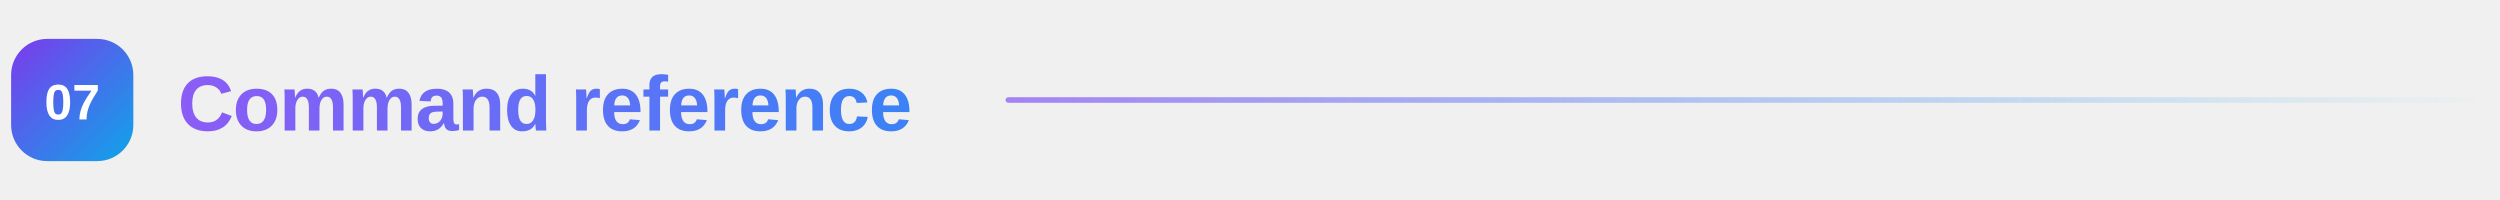
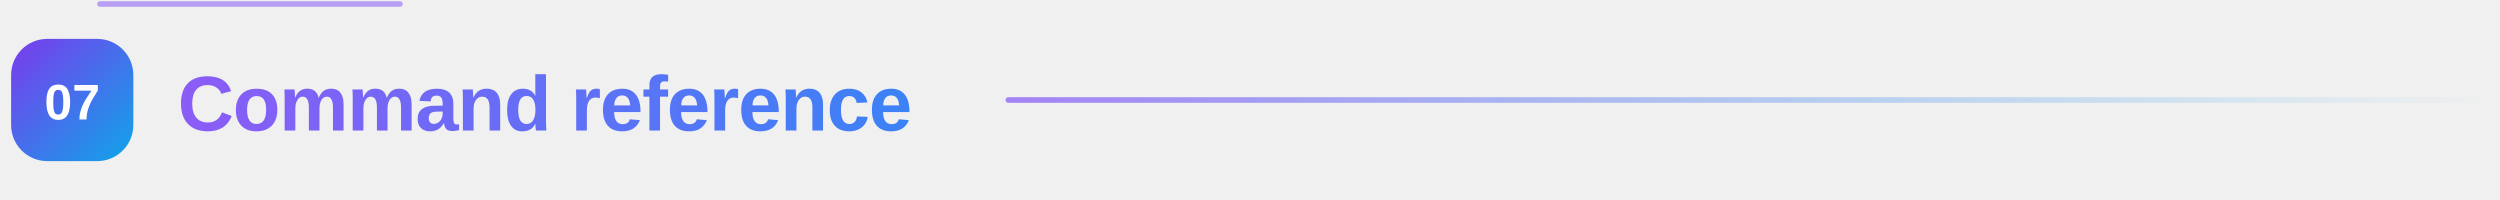
- <svg xmlns="http://www.w3.org/2000/svg" width="900" height="72" viewBox="0 0 900 72" role="img" aria-label="Command reference">
+ <svg xmlns="http://www.w3.org/2000/svg" width="900" height="72" viewBox="0 0 900 72" role="img" aria-label="Command reference" data-readme-motion="subtle">
  <defs>
    <linearGradient id="g" x1="0" y1="0" x2="1" y2="1">
      <stop offset="0" stop-color="#7c3aed" />
      <stop offset="1" stop-color="#0ea5e9" />
    </linearGradient>
    <linearGradient id="t" x1="0" y1="0" x2="1" y2="0">
      <stop offset="0" stop-color="#8b5cf6" />
      <stop offset="1" stop-color="#3b82f6" />
    </linearGradient>
    <linearGradient id="l" x1="0" y1="0" x2="1" y2="0">
      <stop offset="0" stop-color="#8b5cf6" stop-opacity="0.75" />
      <stop offset="1" stop-color="#0ea5e9" stop-opacity="0" />
    </linearGradient>
    <style>text { font-family: "Segoe UI", -apple-system, BlinkMacSystemFont, "Helvetica Neue", Arial, sans-serif; }</style>
  </defs>
  <rect x="4" y="14" width="44" height="44" rx="13" fill="url(#g)" />
  <text x="26" y="43" text-anchor="middle" style="font-size:18px;font-weight:800;fill:#ffffff">07</text>
  <text x="64" y="47" style="font-size:28px;font-weight:800;letter-spacing:-0.4px" fill="url(#t)">Command reference</text>
  <rect x="362" y="35" width="532" height="2" rx="1" fill="url(#l)" />
+   <style data-readme-builder-motion="1">
+ @keyframes rb-accent {0%,100%{filter:brightness(1)}50%{filter:brightness(1.3)}}
+ @keyframes rb-trace {from{stroke-dashoffset:900}to{stroke-dashoffset:0}}
+ svg[data-readme-motion] .rb-motion-line{animation:rb-trace 2s ease-in-out 2;stroke-dasharray:108 900;stroke-dashoffset:0;opacity:.55}
+ svg[data-readme-motion] &gt; path,svg[data-readme-motion] &gt; g:not(.rb-motion-layer){animation:rb-accent 2s ease-in-out 2}
+ @media (prefers-reduced-motion:reduce){svg[data-readme-motion] .rb-motion-line,svg[data-readme-motion] &gt; path,svg[data-readme-motion] &gt; g:not(.rb-motion-layer){animation:none!important;filter:none!important}}
+ </style>
+   <g class="rb-motion-layer" aria-hidden="true" pointer-events="none">
+     <path class="rb-motion-line" d="M36 1.44h828" fill="none" stroke="#8b5cf6" stroke-width="2" stroke-linecap="round" />
+   </g>
</svg>
